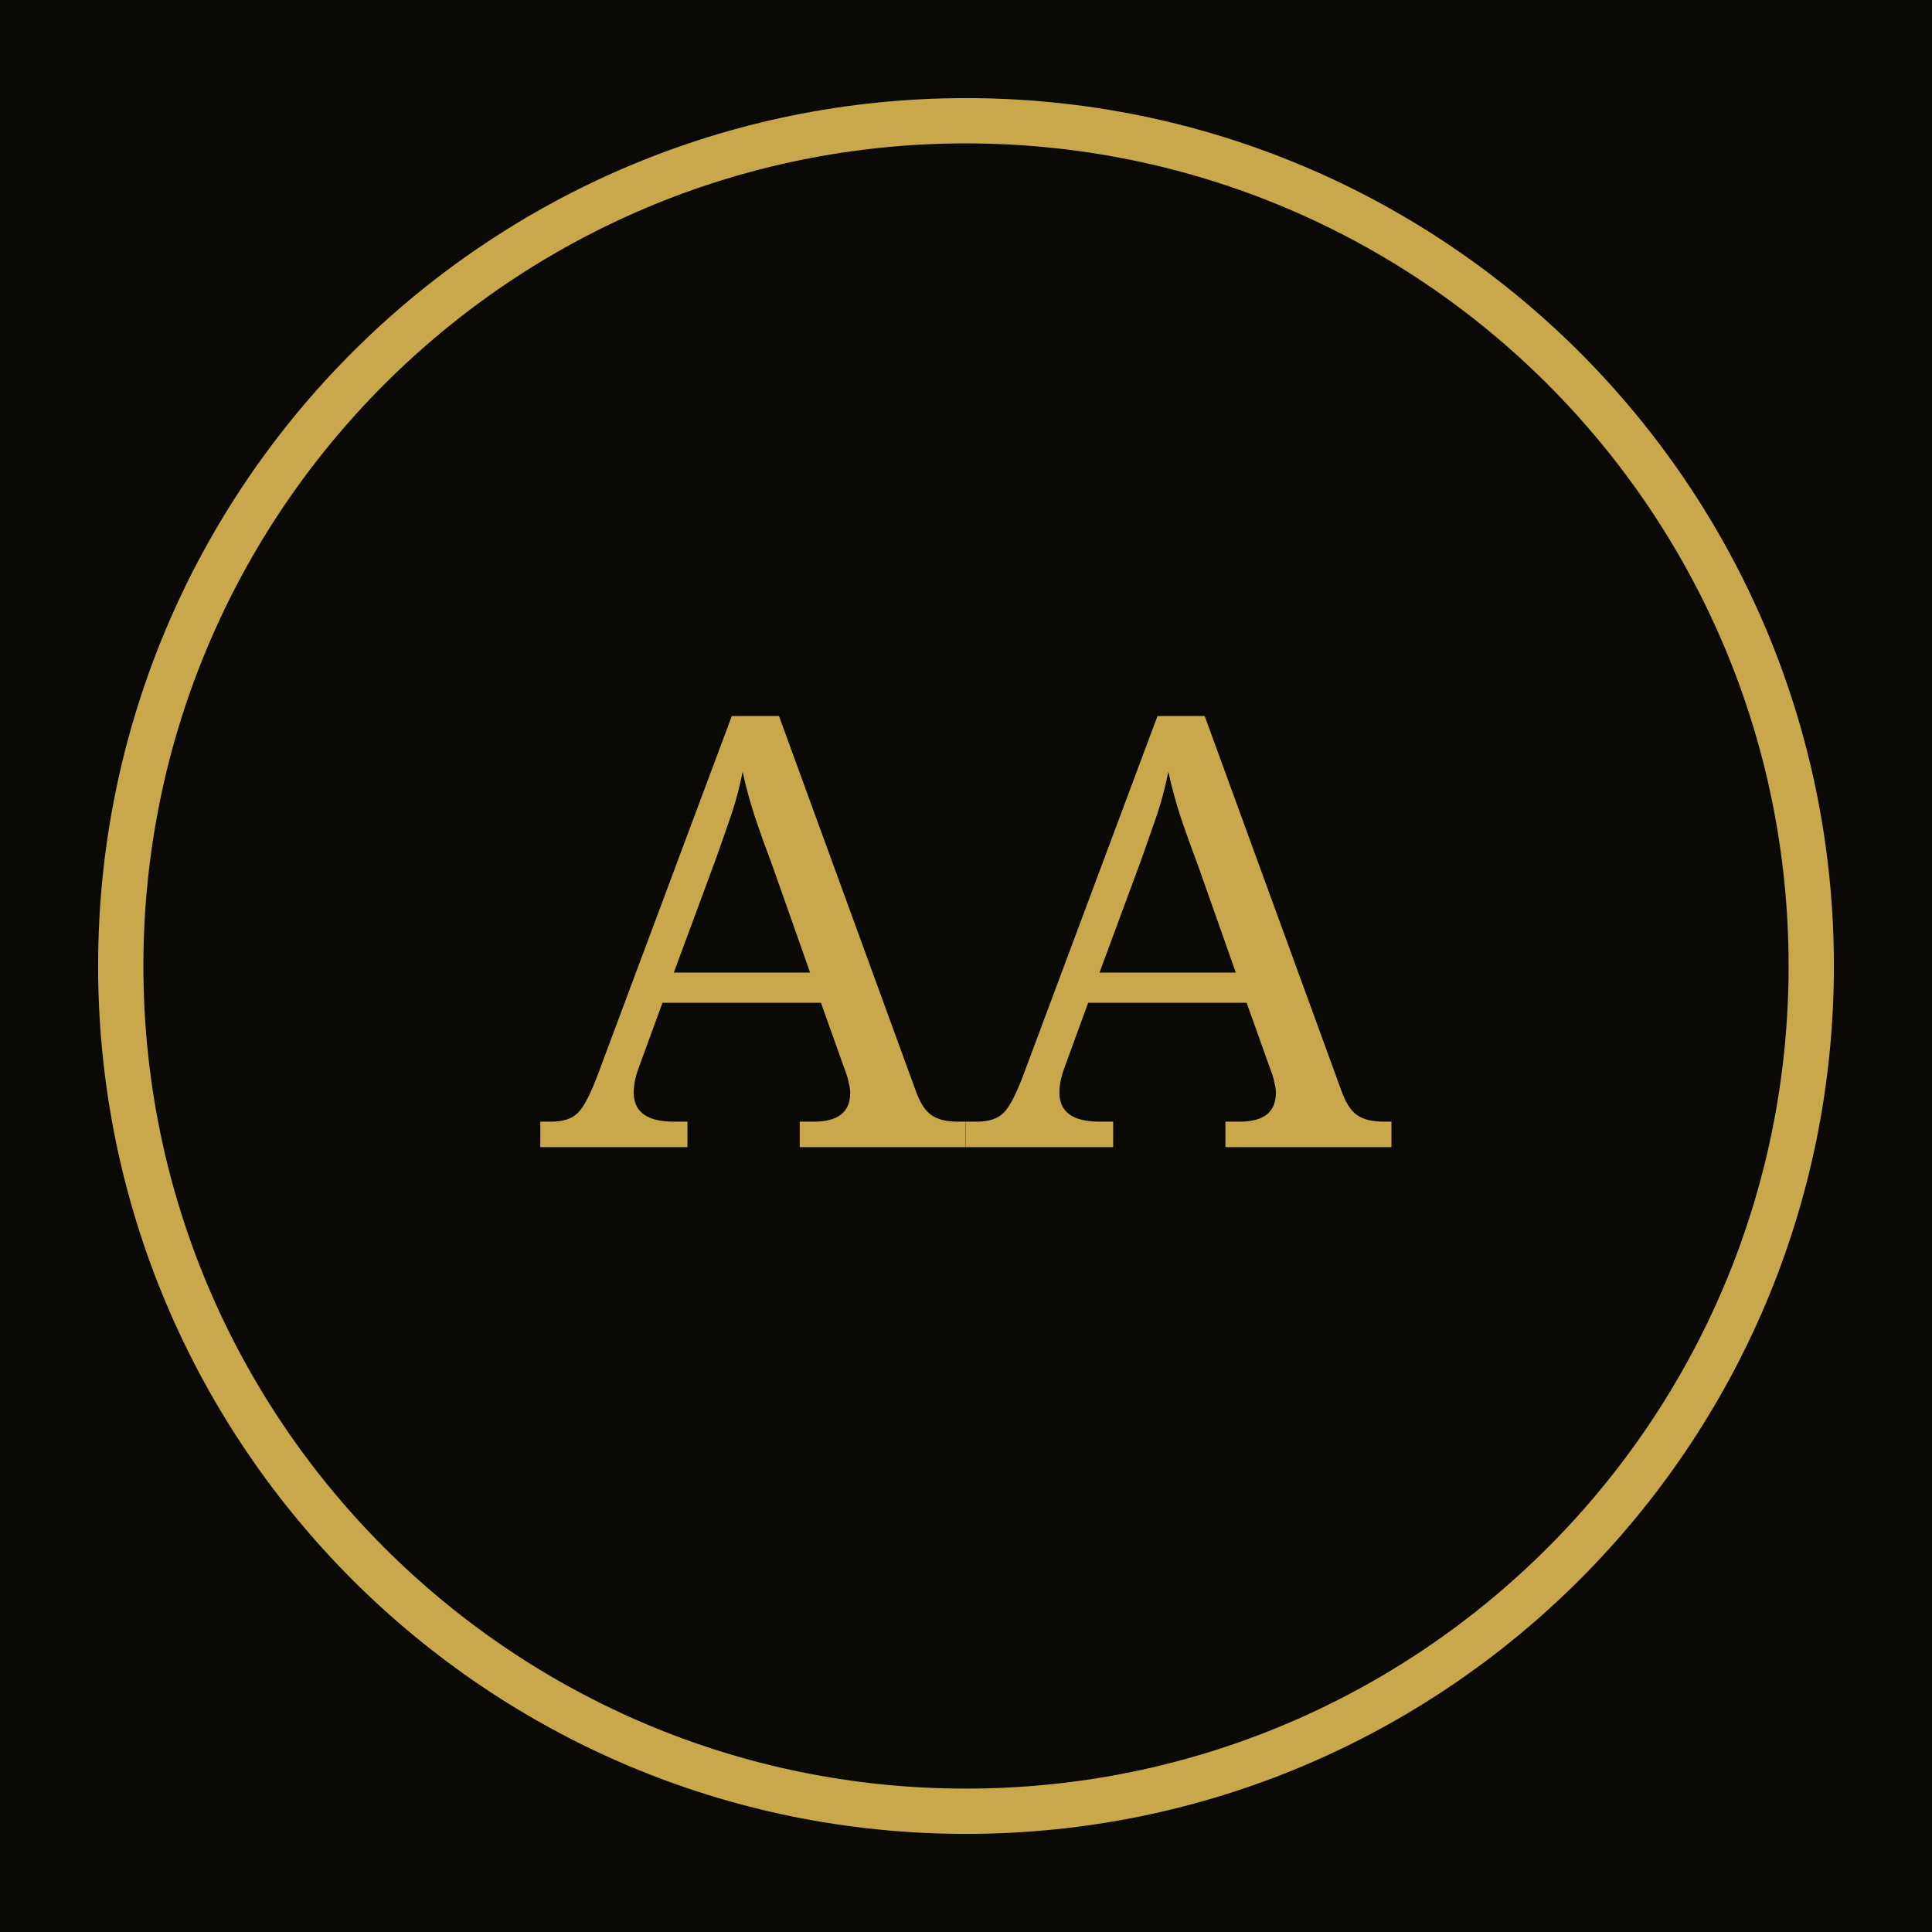
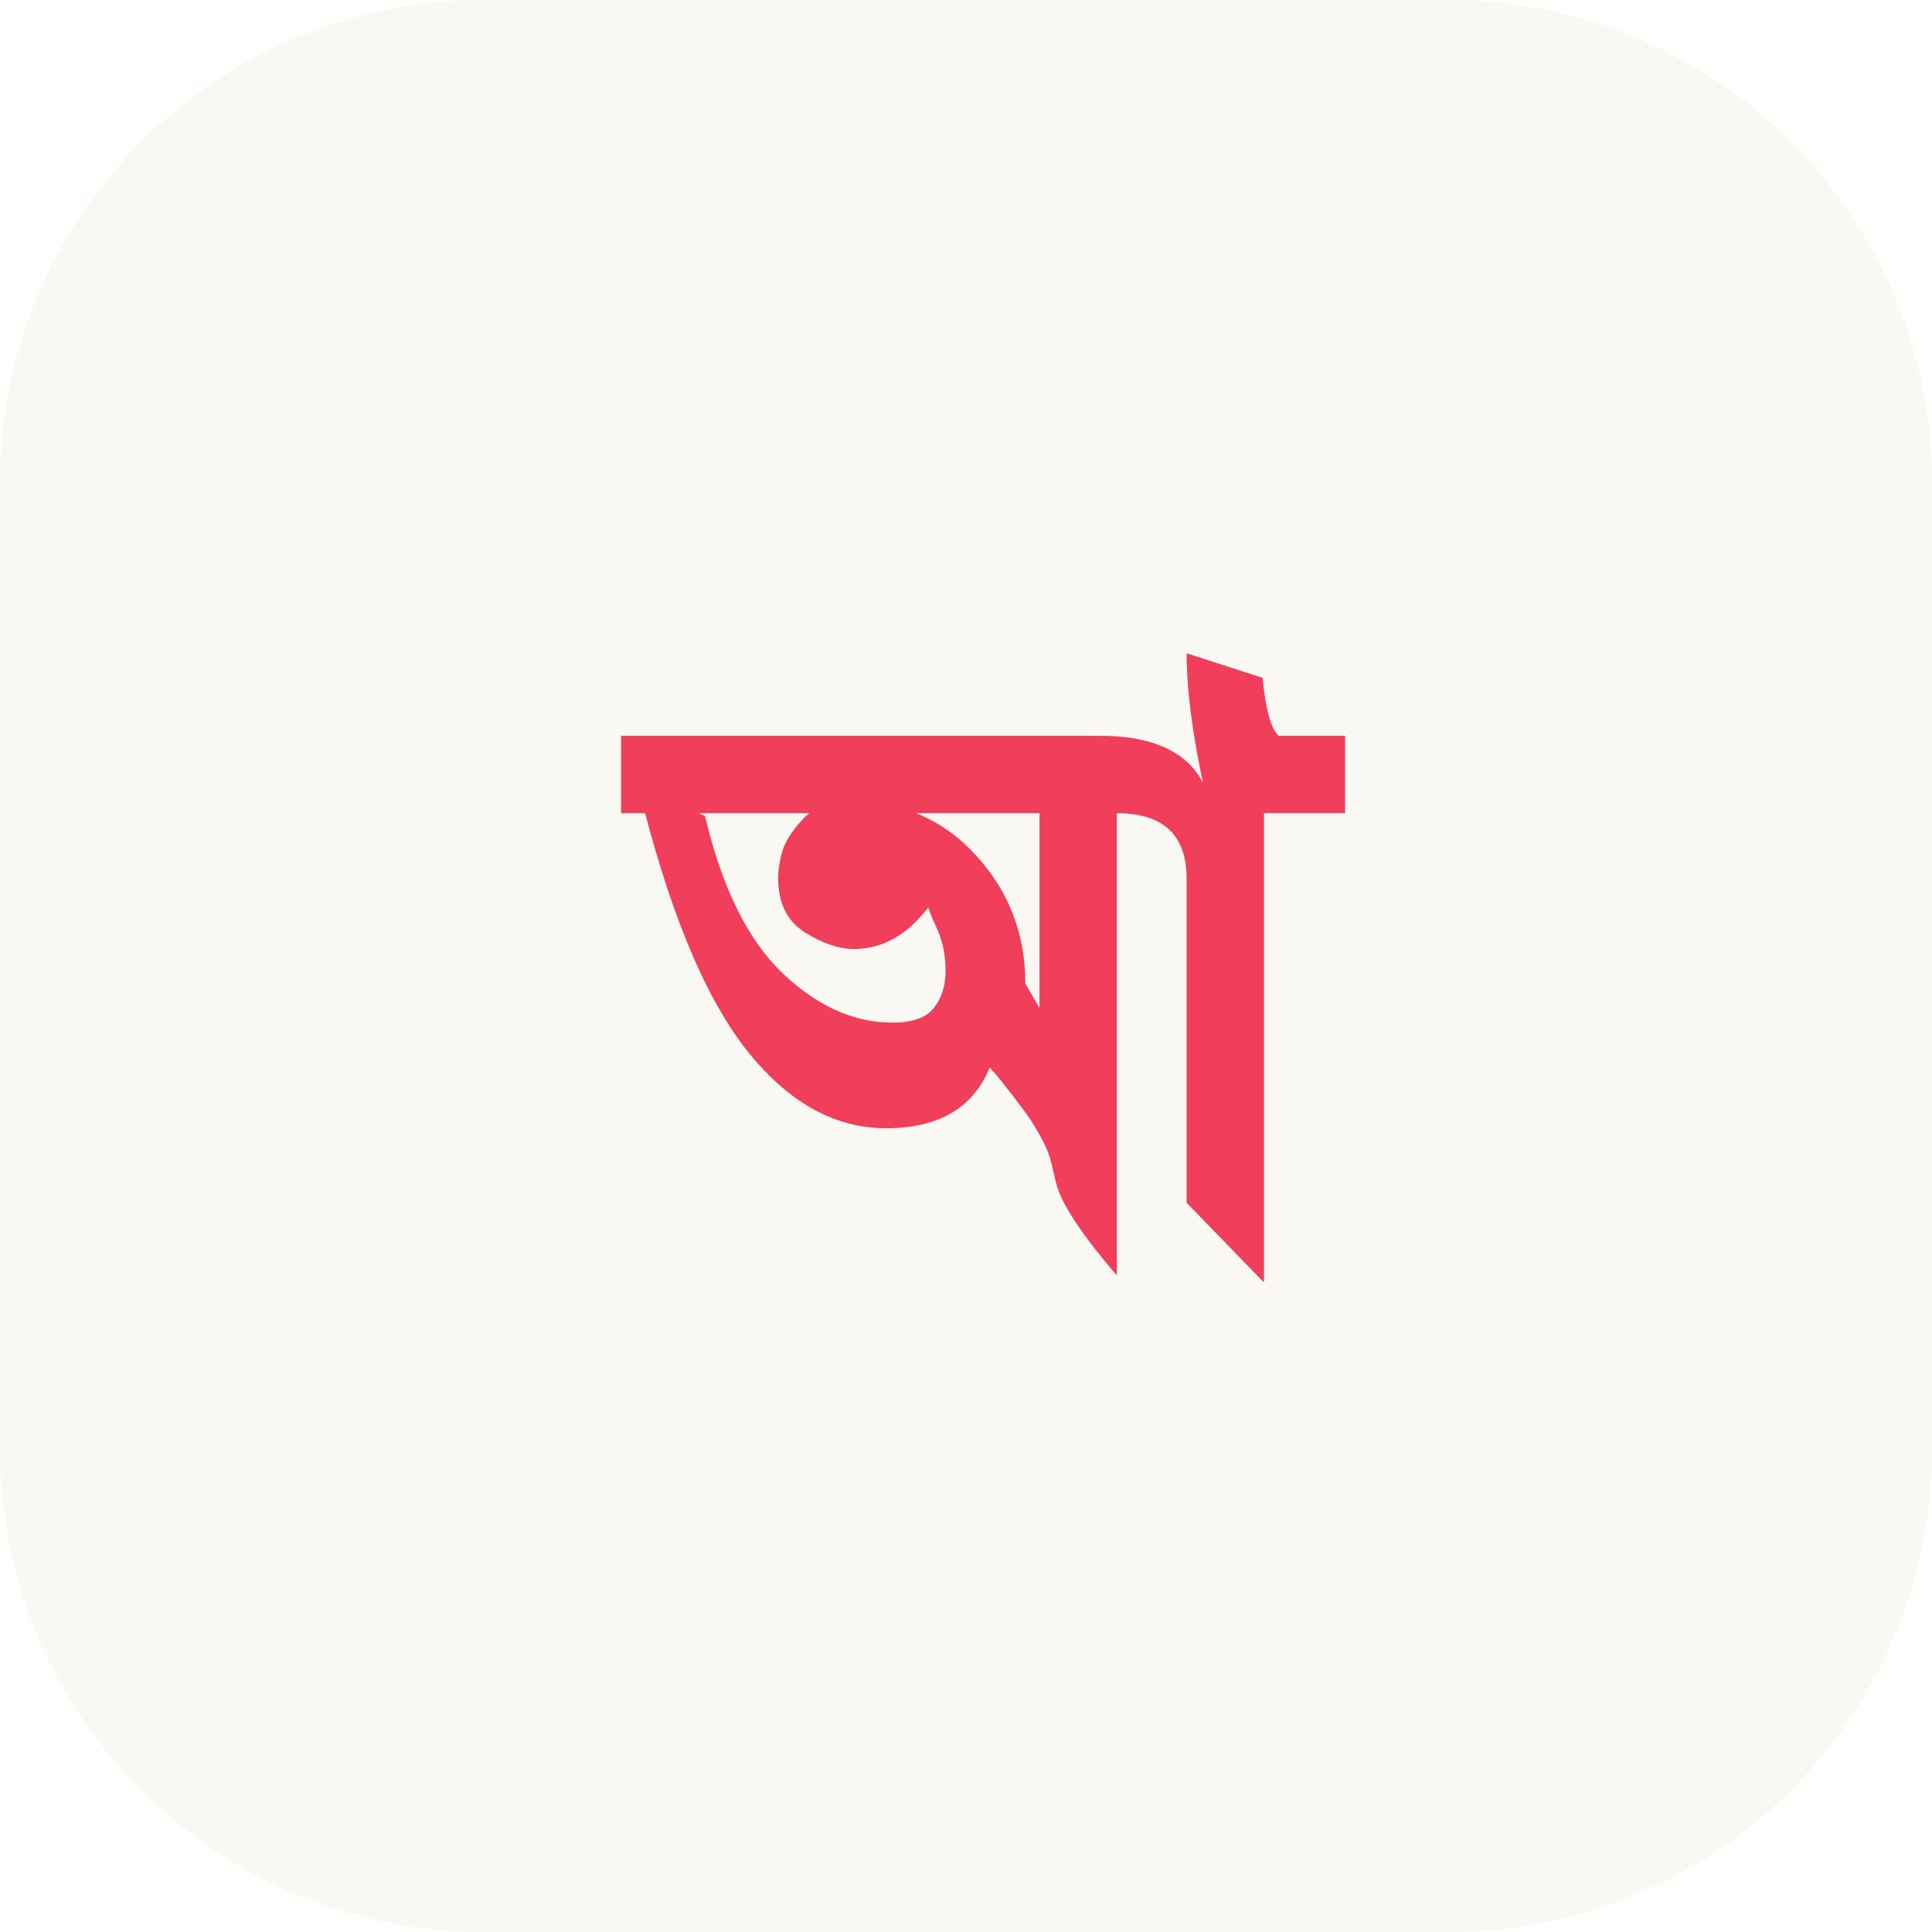
<svg xmlns="http://www.w3.org/2000/svg" viewBox="0 0 64 64">
-   <rect width="64" height="64" fill="#0a0906" />
-   <circle cx="32" cy="32" r="28" fill="none" stroke="#c9a84c" stroke-width="1.5" />
-   <text x="32" y="38" text-anchor="middle" font-family="Georgia, serif" font-size="20" font-weight="400" fill="#c9a84c">AA</text>
+   <rect width="64" height="64" rx="16" fill="#FAF8F3" />
+   <text x="32" y="42" text-anchor="middle" font-family="Georgia, serif" font-size="28" font-weight="700" fill="#F03E5B">আ</text>
</svg>
